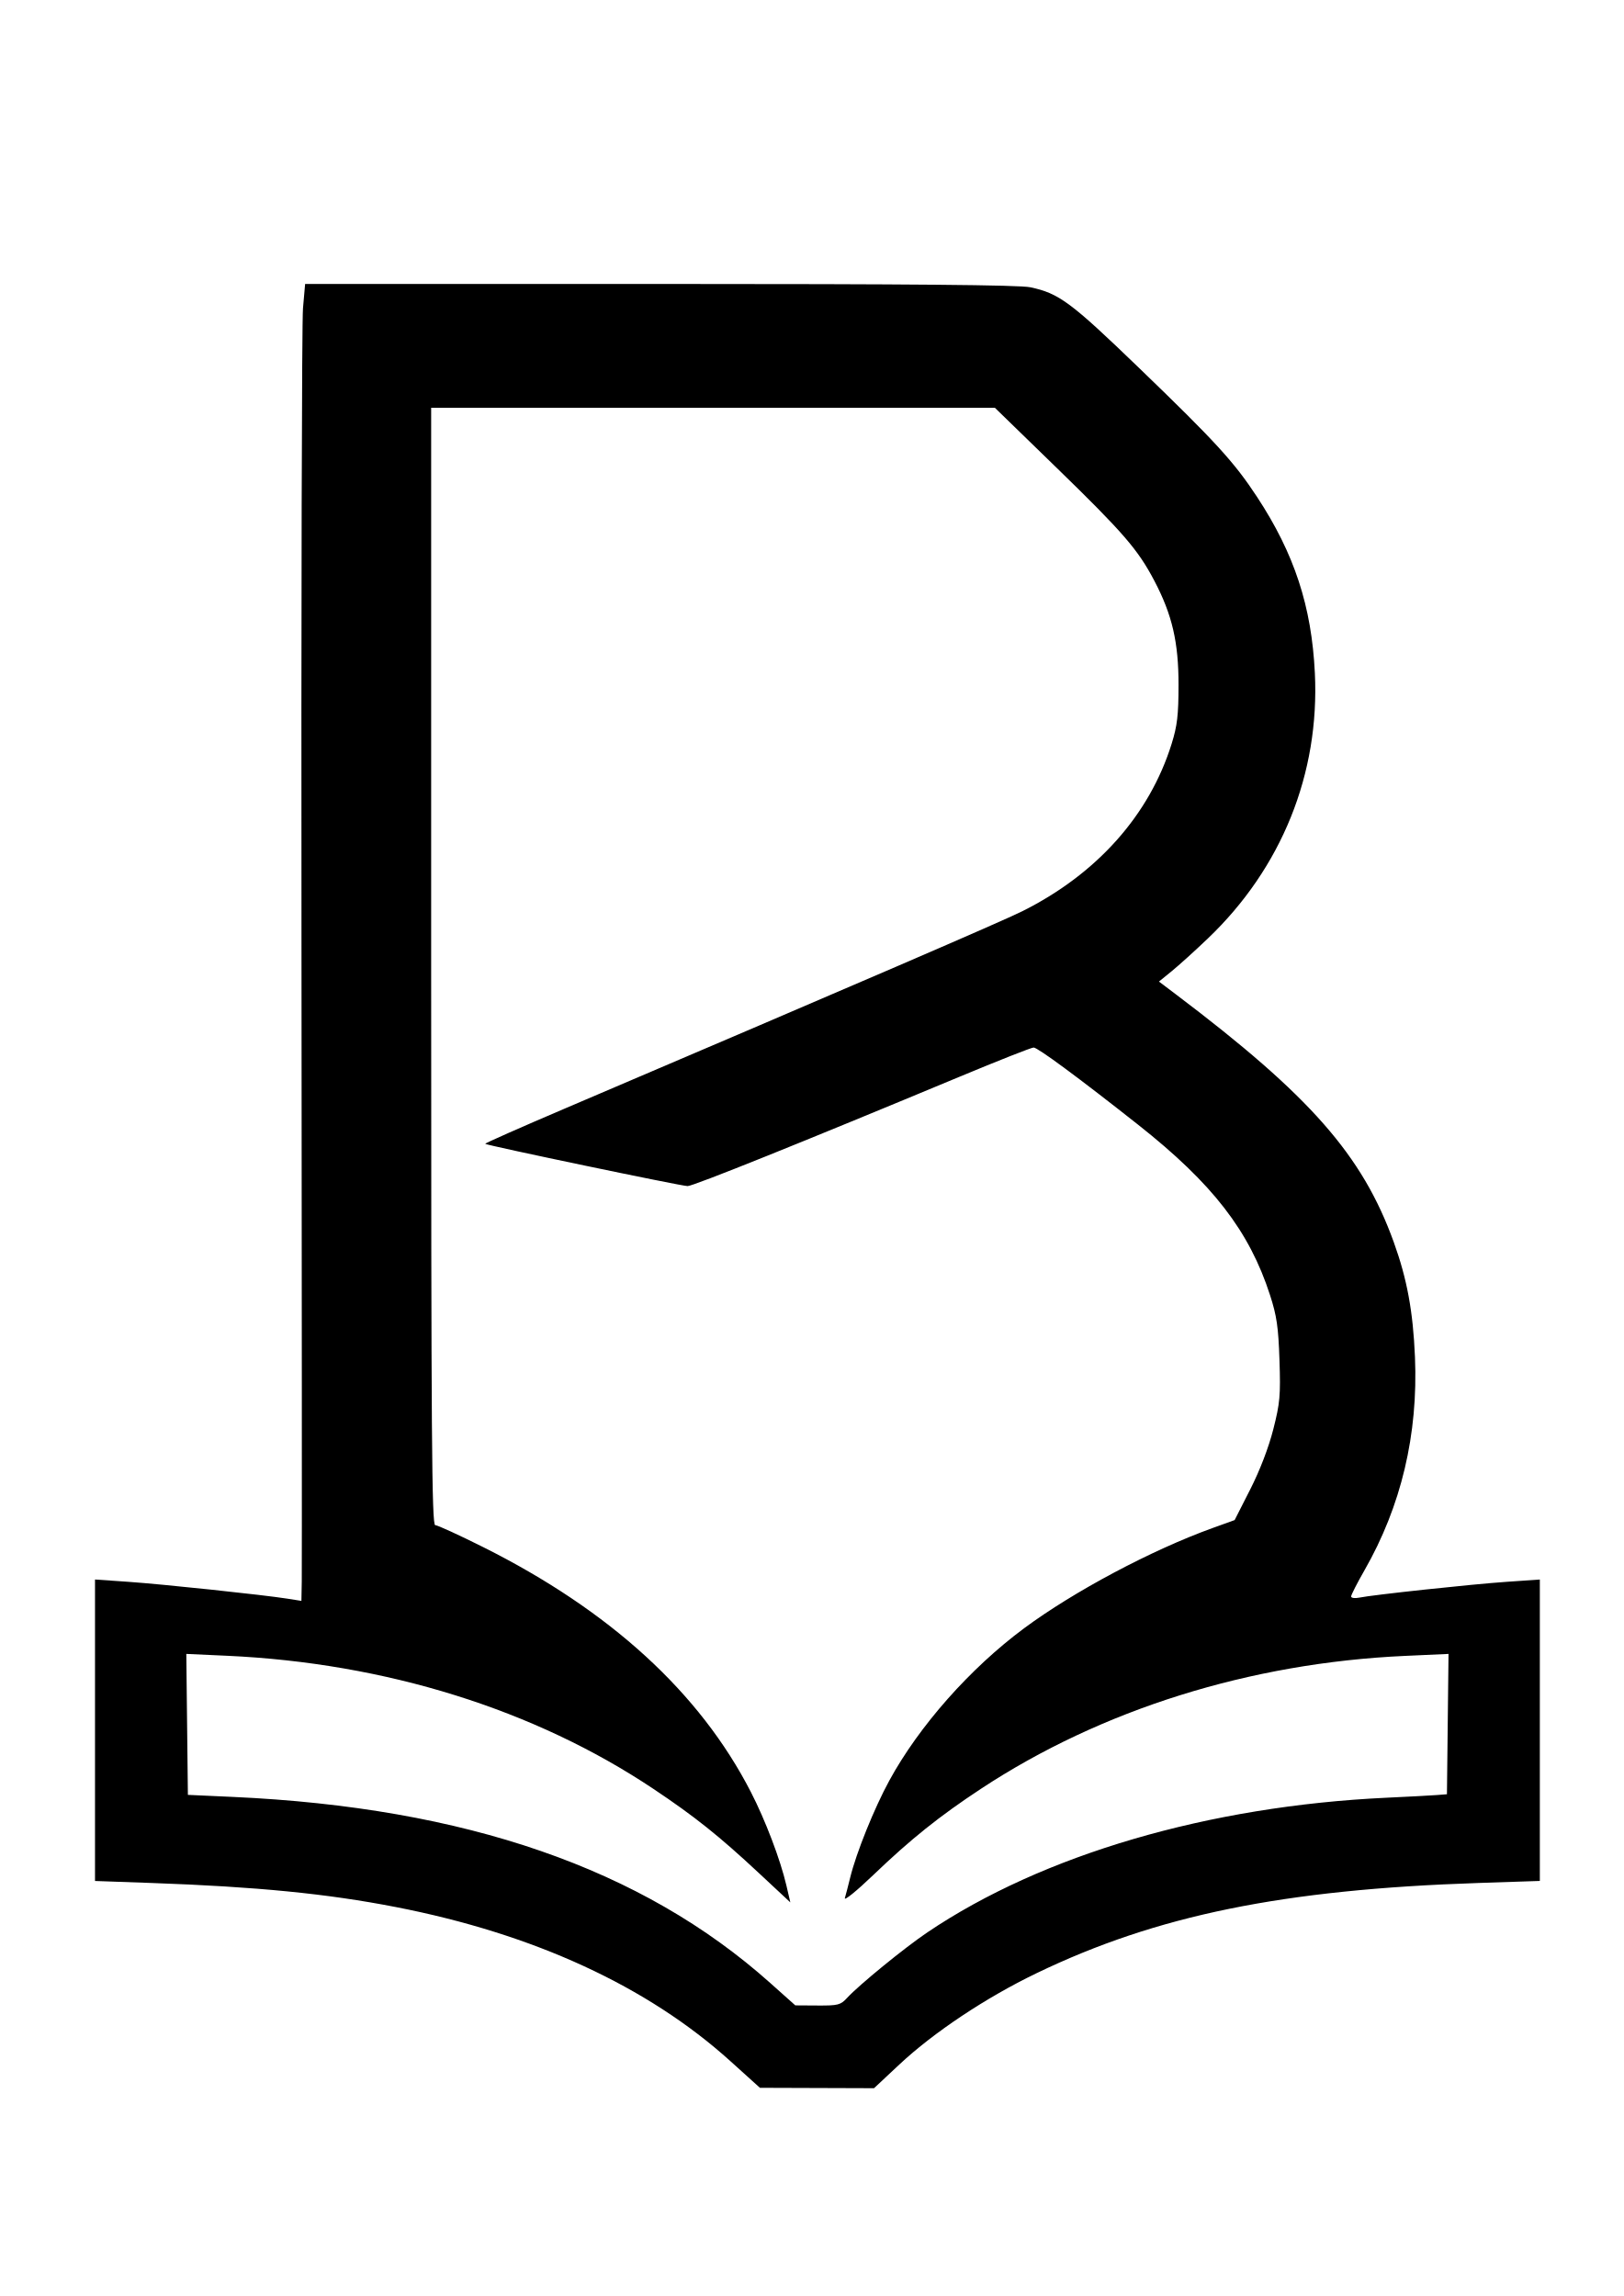
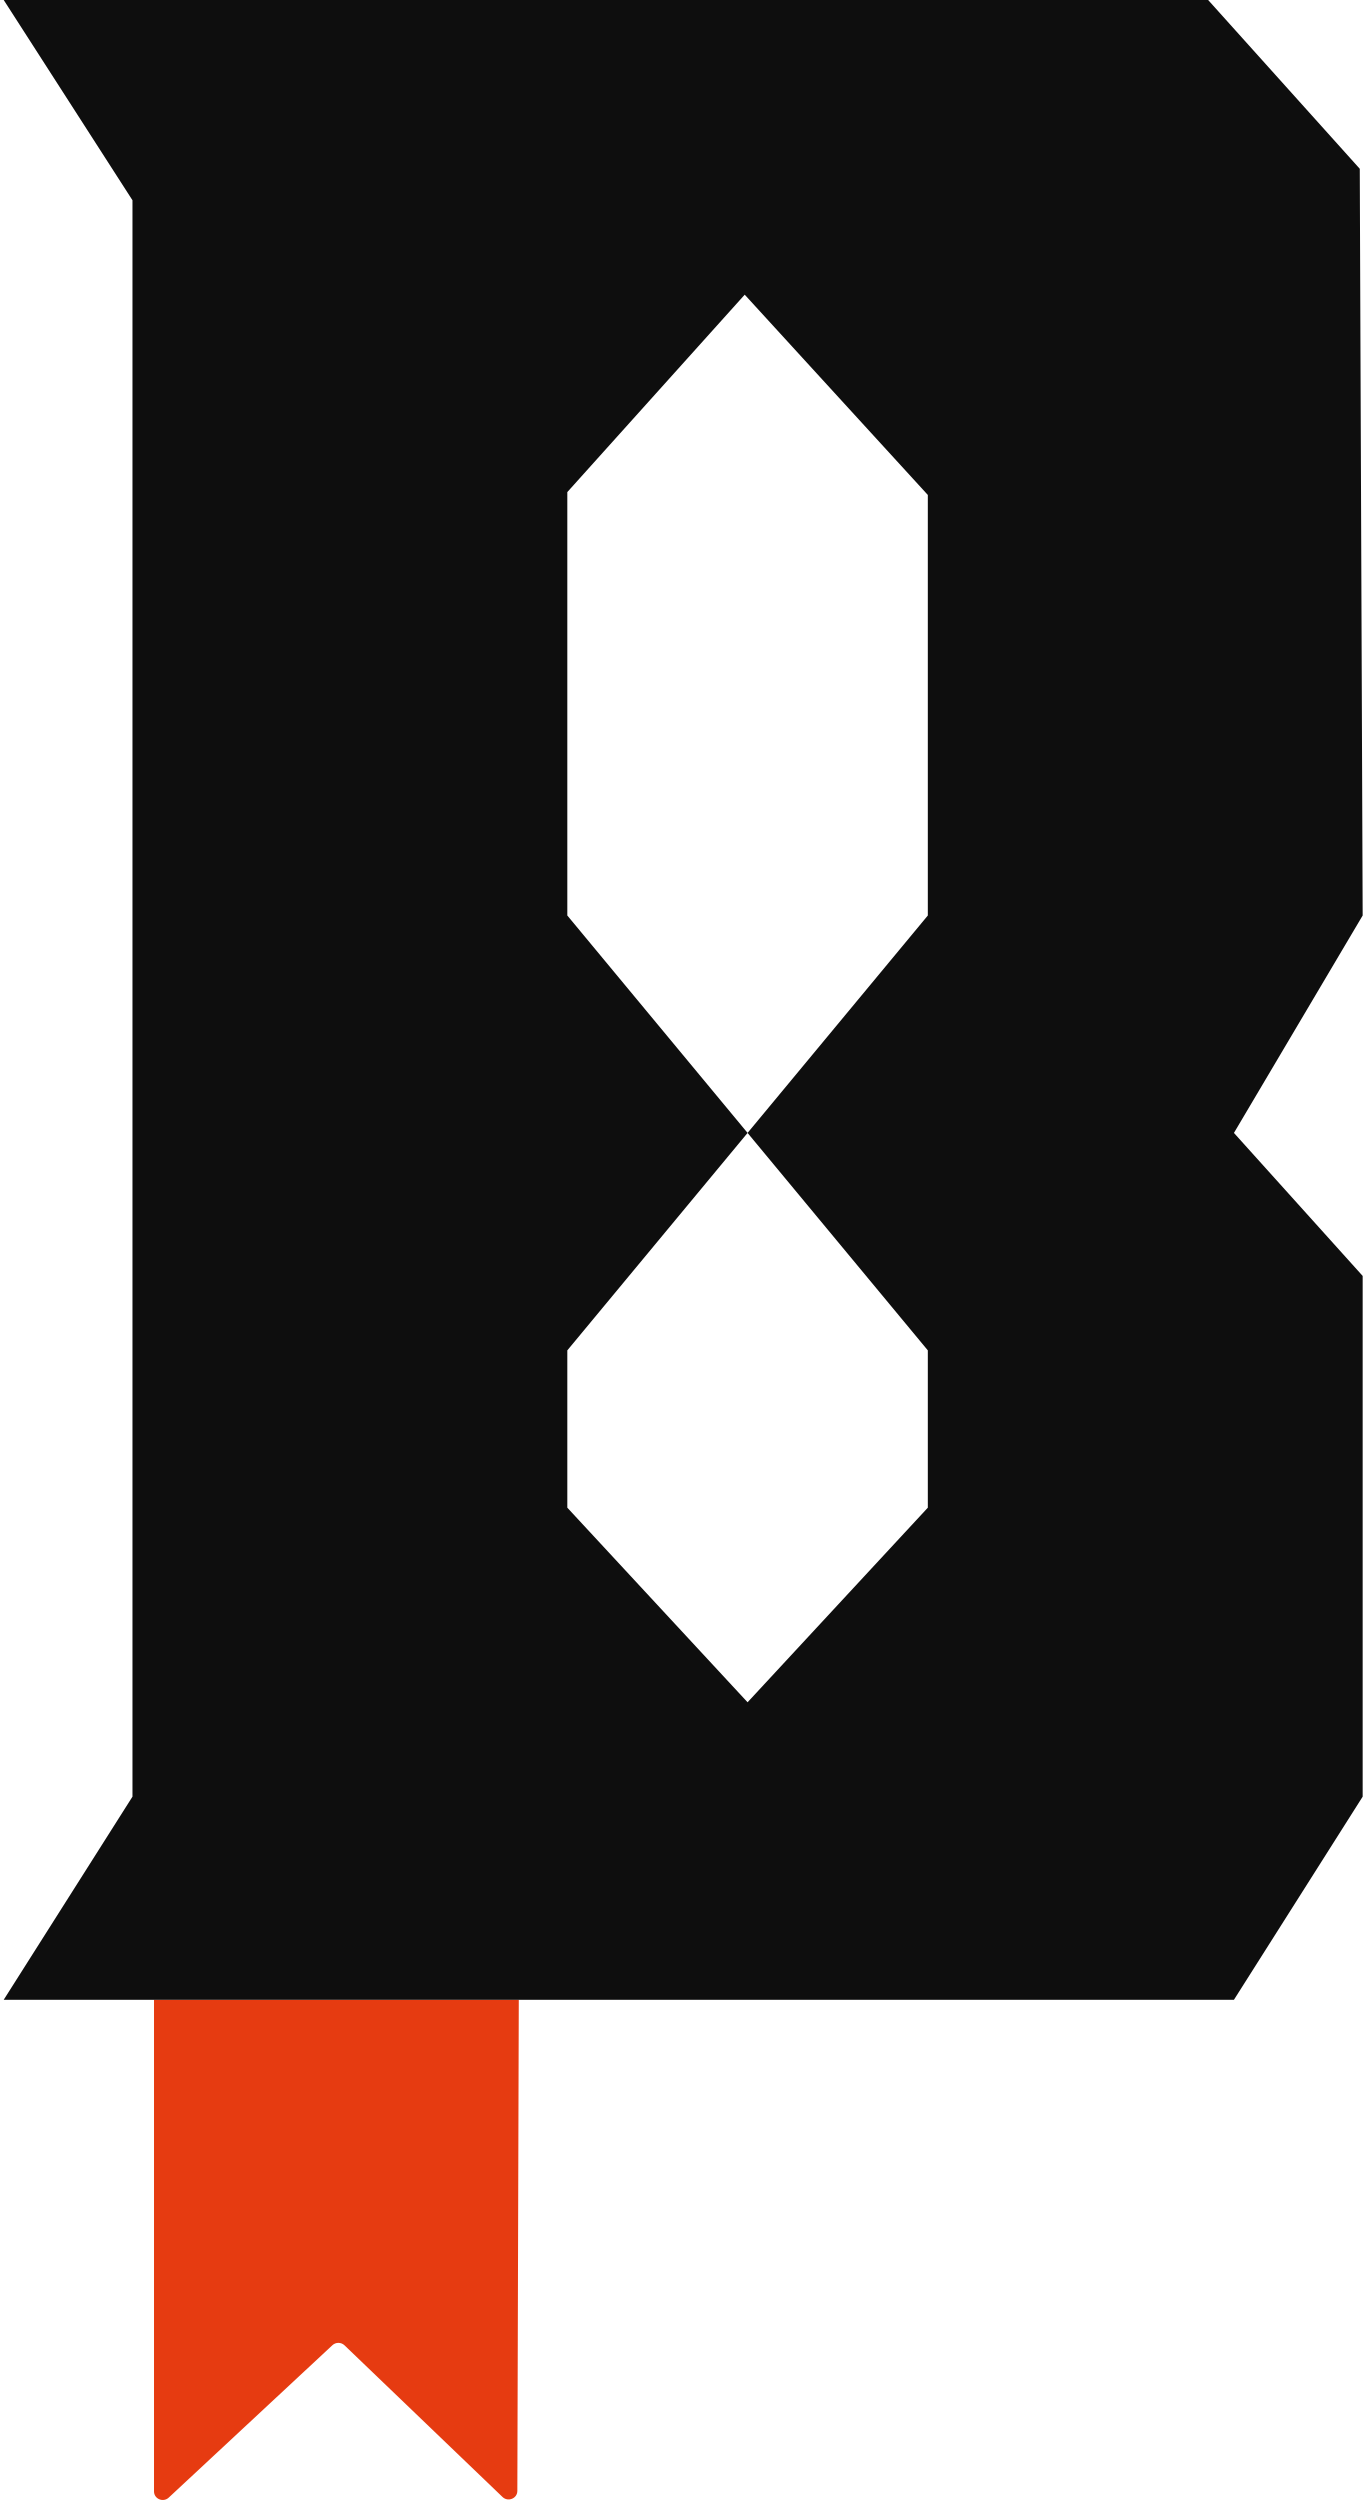
- <svg xmlns="http://www.w3.org/2000/svg" width="210mm" height="297mm" viewBox="0 0 210 297" version="1.1" id="svg1" xml:space="preserve">
-   <defs id="defs1" />
-   <g id="layer1">
-     <path style="fill:#000000;stroke-width:1.441" d="m 94.47,266.625 c -10.732,-9.695 -25.416,-16.459 -43.284,-19.939 -8.905,-1.734 -17.977,-2.629 -31.557,-3.111 l -7.341,-0.261 v -19.498 -19.498 l 4.29,0.297 c 4.475,0.31 17.436,1.683 20.585,2.18 l 1.82,0.288 0.046,-2.517 c 0.025,-1.384 0.009,-38.298 -0.036,-82.03 -0.045,-43.732 0.042,-80.928 0.194,-82.659 l 0.276,-3.146 h 45.885 c 32.522,0 46.474,0.125 47.906,0.429 3.711,0.787 5.221,1.907 14.027,10.399 9.944,9.59 12.328,12.196 15.302,16.724 4.823,7.343 7.054,14.147 7.474,22.788 0.631,13.002 -4.295,25.216 -13.848,34.335 -1.655,1.58 -3.754,3.478 -4.663,4.218 l -1.654,1.346 2.226,1.682 c 17.347,13.111 24.079,20.77 28.142,32.021 1.72,4.763 2.495,8.961 2.744,14.873 0.422,10.003 -1.777,19.279 -6.54,27.597 -0.945,1.65 -1.718,3.165 -1.718,3.367 0,0.202 0.472,0.271 1.049,0.152 1.774,-0.364 14.553,-1.735 19.078,-2.046 l 4.28,-0.295 v 19.494 19.494 l -7.913,0.263 c -25.294,0.842 -41.646,4.181 -57.191,11.678 -6.538,3.153 -13.288,7.647 -17.729,11.802 l -3.279,3.068 -7.378,-0.025 -7.378,-0.025 z m 15.092,-8.189 c 1.538,-1.674 7.427,-6.482 10.384,-8.477 14.878,-10.04 36.368,-16.34 59.401,-17.415 2.817,-0.131 5.723,-0.286 6.457,-0.344 l 1.335,-0.105 0.102,-9.076 0.102,-9.076 -5.632,0.256 c -20.041,0.91 -39.281,6.94 -54.827,17.183 -5.394,3.554 -9.1,6.522 -13.945,11.168 -2.143,2.055 -3.794,3.393 -3.669,2.974 0.125,-0.419 0.438,-1.621 0.694,-2.669 0.78,-3.188 3.11,-8.962 5.054,-12.526 3.858,-7.073 10.455,-14.529 17.432,-19.703 6.437,-4.773 16.485,-10.118 24.37,-12.964 l 2.86,-1.032 2.015,-3.964 c 1.25,-2.46 2.383,-5.41 2.985,-7.777 0.867,-3.408 0.952,-4.361 0.799,-8.962 -0.142,-4.265 -0.35,-5.704 -1.218,-8.39 -2.683,-8.303 -7.418,-14.425 -17.042,-22.031 -7.605,-6.011 -13.007,-10.003 -13.535,-10.003 -0.283,0 -4.588,1.698 -9.568,3.774 -20.267,8.447 -34.447,14.15 -35.184,14.15 -0.802,0 -25.97,-5.257 -26.181,-5.469 -0.065,-0.065 4.643,-2.149 10.462,-4.631 38.004,-16.214 56.352,-24.129 59.011,-25.457 9.639,-4.812 16.441,-12.443 19.311,-21.663 0.726,-2.332 0.886,-3.702 0.889,-7.611 0.004,-5.529 -0.82,-9.075 -3.13,-13.472 -2.125,-4.045 -4.005,-6.218 -12.642,-14.616 l -7.98,-7.759 H 92.217 55.763 v 72.267 c 0,60.968 0.082,72.267 0.523,72.267 0.288,0 3.076,1.278 6.197,2.84 16.43,8.223 28.007,18.811 34.619,31.662 1.887,3.667 3.823,8.758 4.605,12.109 l 0.511,2.192 -4.065,-3.792 c -5.14,-4.795 -8.317,-7.332 -13.626,-10.88 C 69.131,221.124 49.906,215.12 29.347,214.182 l -5.251,-0.24 0.102,9.117 0.102,9.117 5.808,0.264 c 30.129,1.369 52.939,9.268 69.51,24.07 l 3.242,2.896 2.889,0.018 c 2.646,0.017 2.967,-0.066 3.814,-0.988 z" id="path6" />
-   </g>
+ <svg xmlns="http://www.w3.org/2000/svg" id="katman_1" data-name="katman 1" viewBox="0 0 367.02 673.35">
+   <defs>
+     <style>
+       .cls-1 {
+         fill: #e63b11;
+       }
+ 
+       .cls-2 {
+         fill: #0e0e0e;
+       }
+     </style>
+   </defs>
+   <path class="cls-1" d="M139.73,538.62l-.39,132.28c0,2.04-2.5,3.06-3.99,1.64l-42.57-40.86c-.9-.86-2.34-.87-3.25-.02l-44.09,41.05c-1.49,1.39-3.96.35-3.96-1.67v-132.42h98.25Z" />
+   <path class="cls-2" d="M367.02,246.58l-.78-201.12L325.4,0H1l34.68,53.94v429.97L1,538.62h331.35l34.67-54.71v-140.25l-34.67-38.52,34.67-58.56h0ZM249.9,246.58l-48.55,58.56,48.55,58.57v42.37l-48.55,52.41-48.55-52.41v-42.37l48.55-58.57-48.55-58.56v-114.04l47.78-53.17,49.32,53.94v113.27h0Z" />
</svg>
